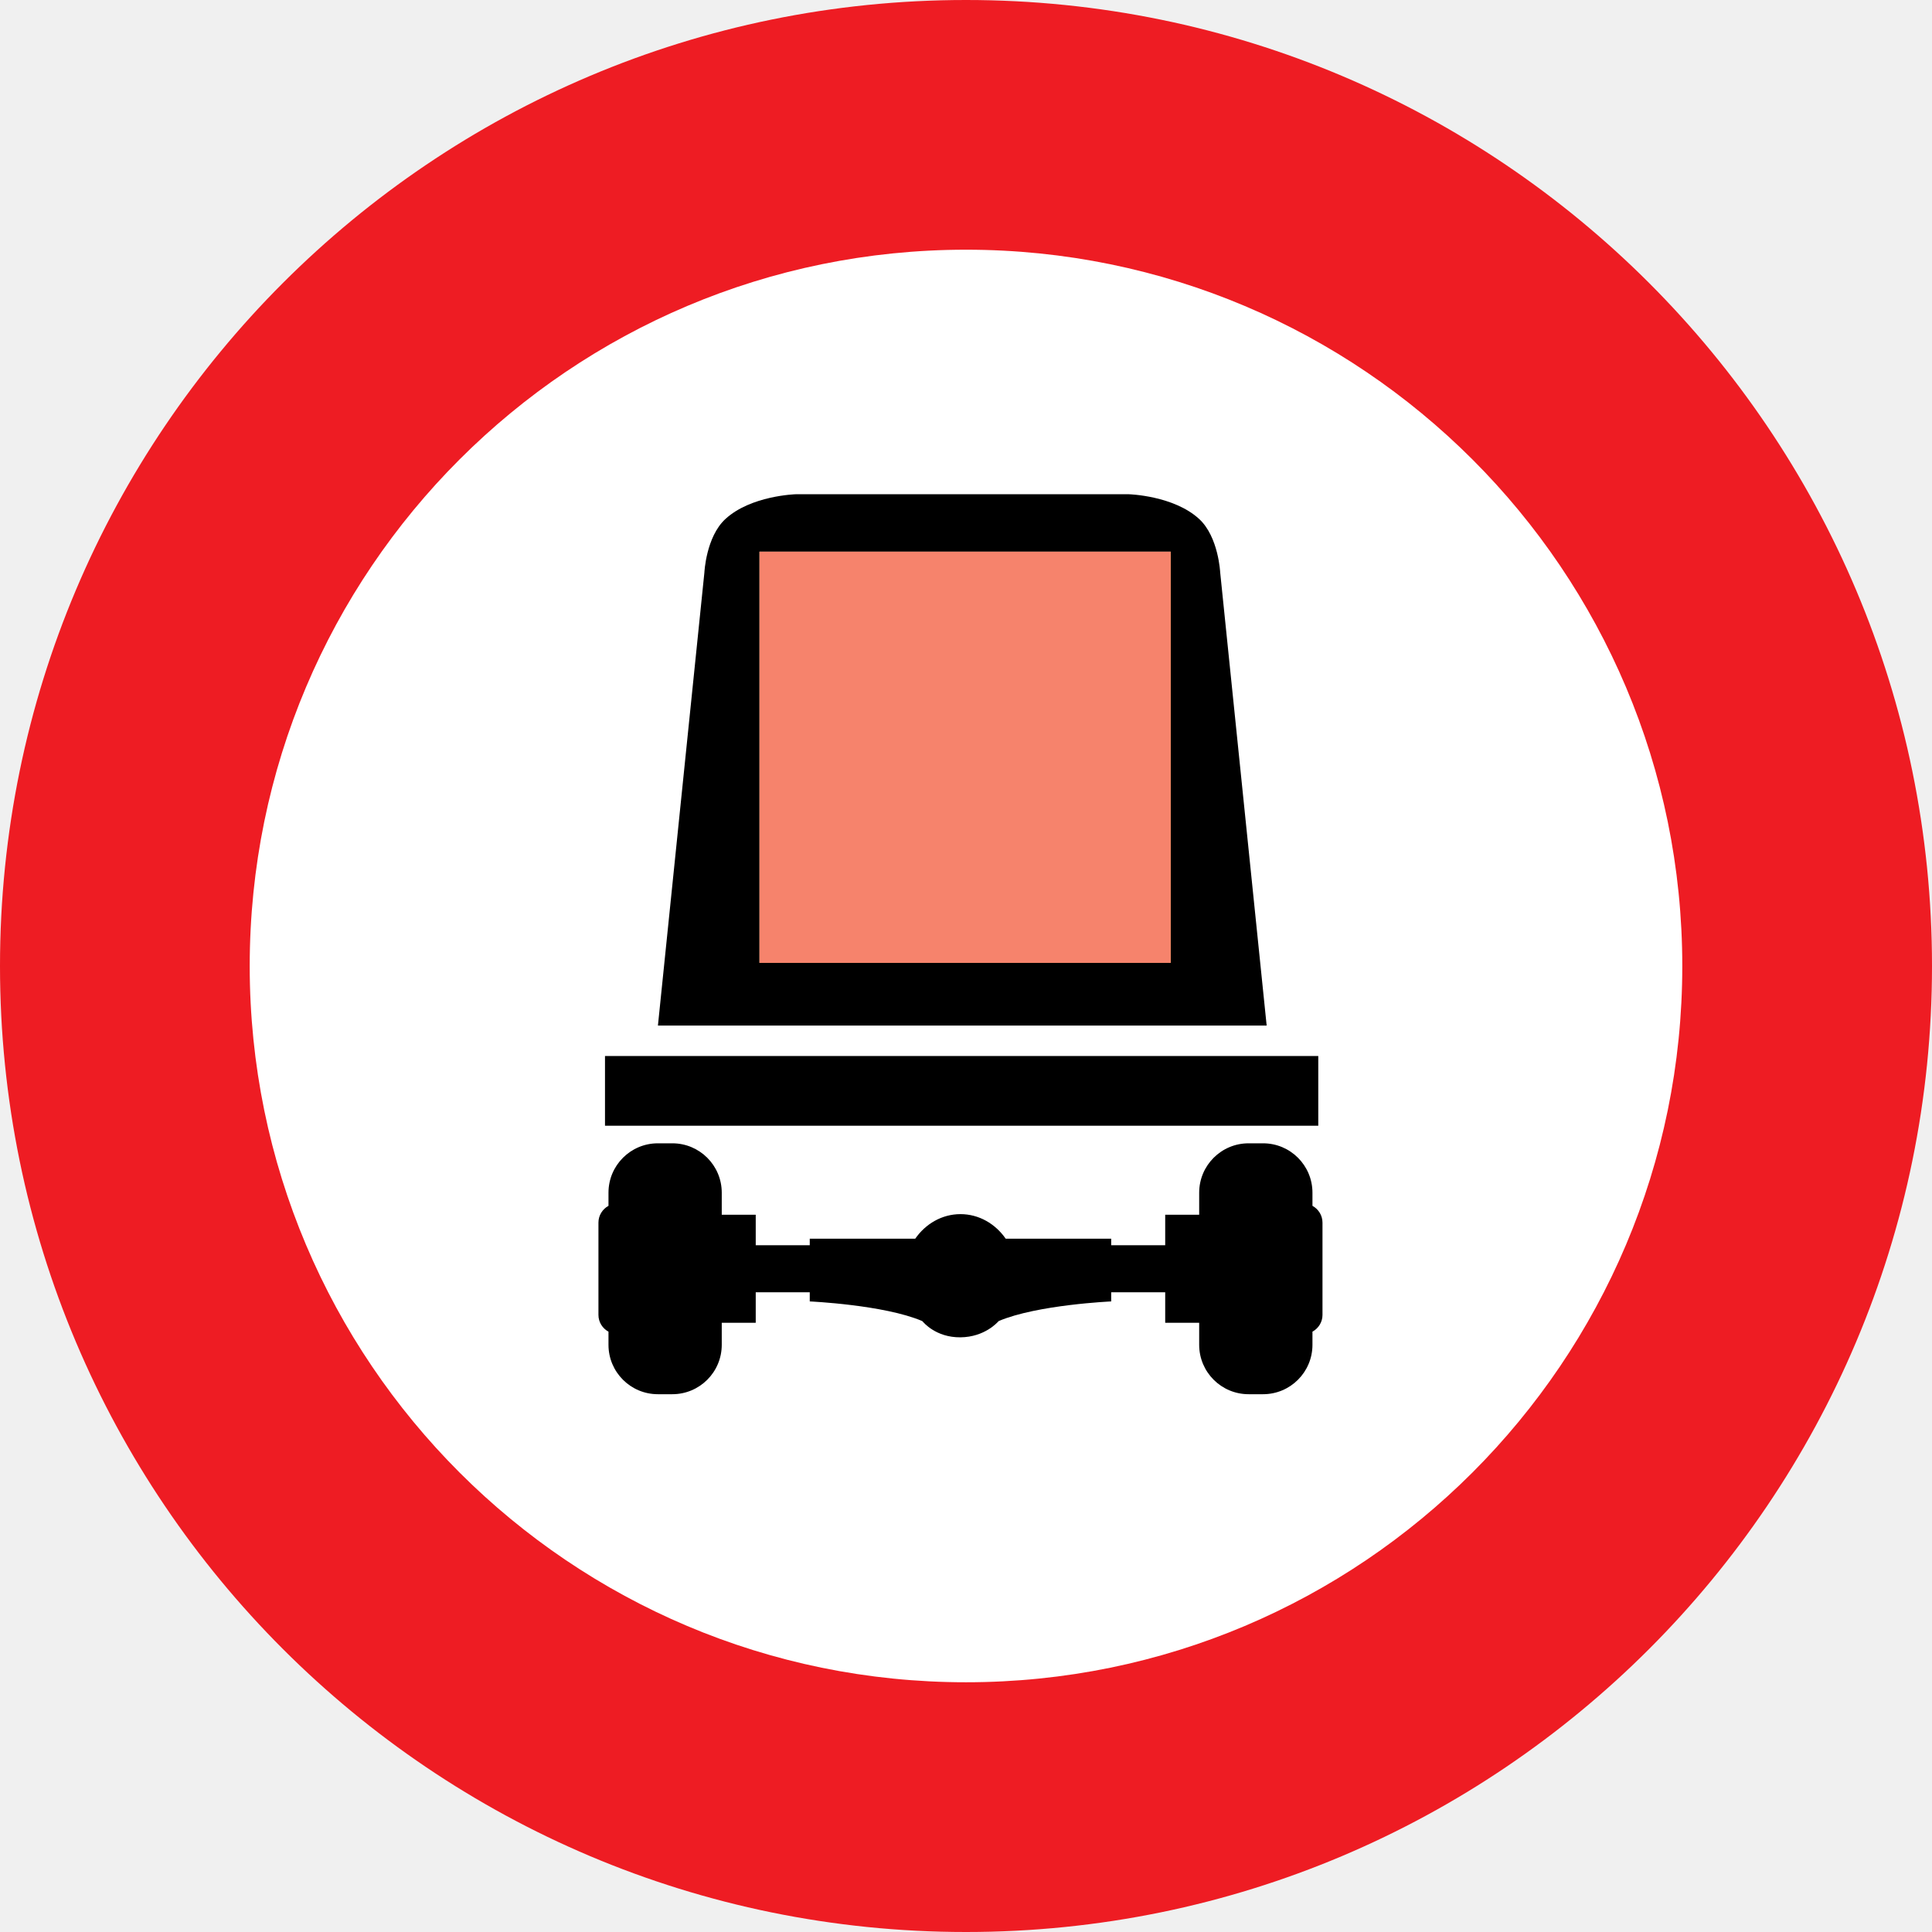
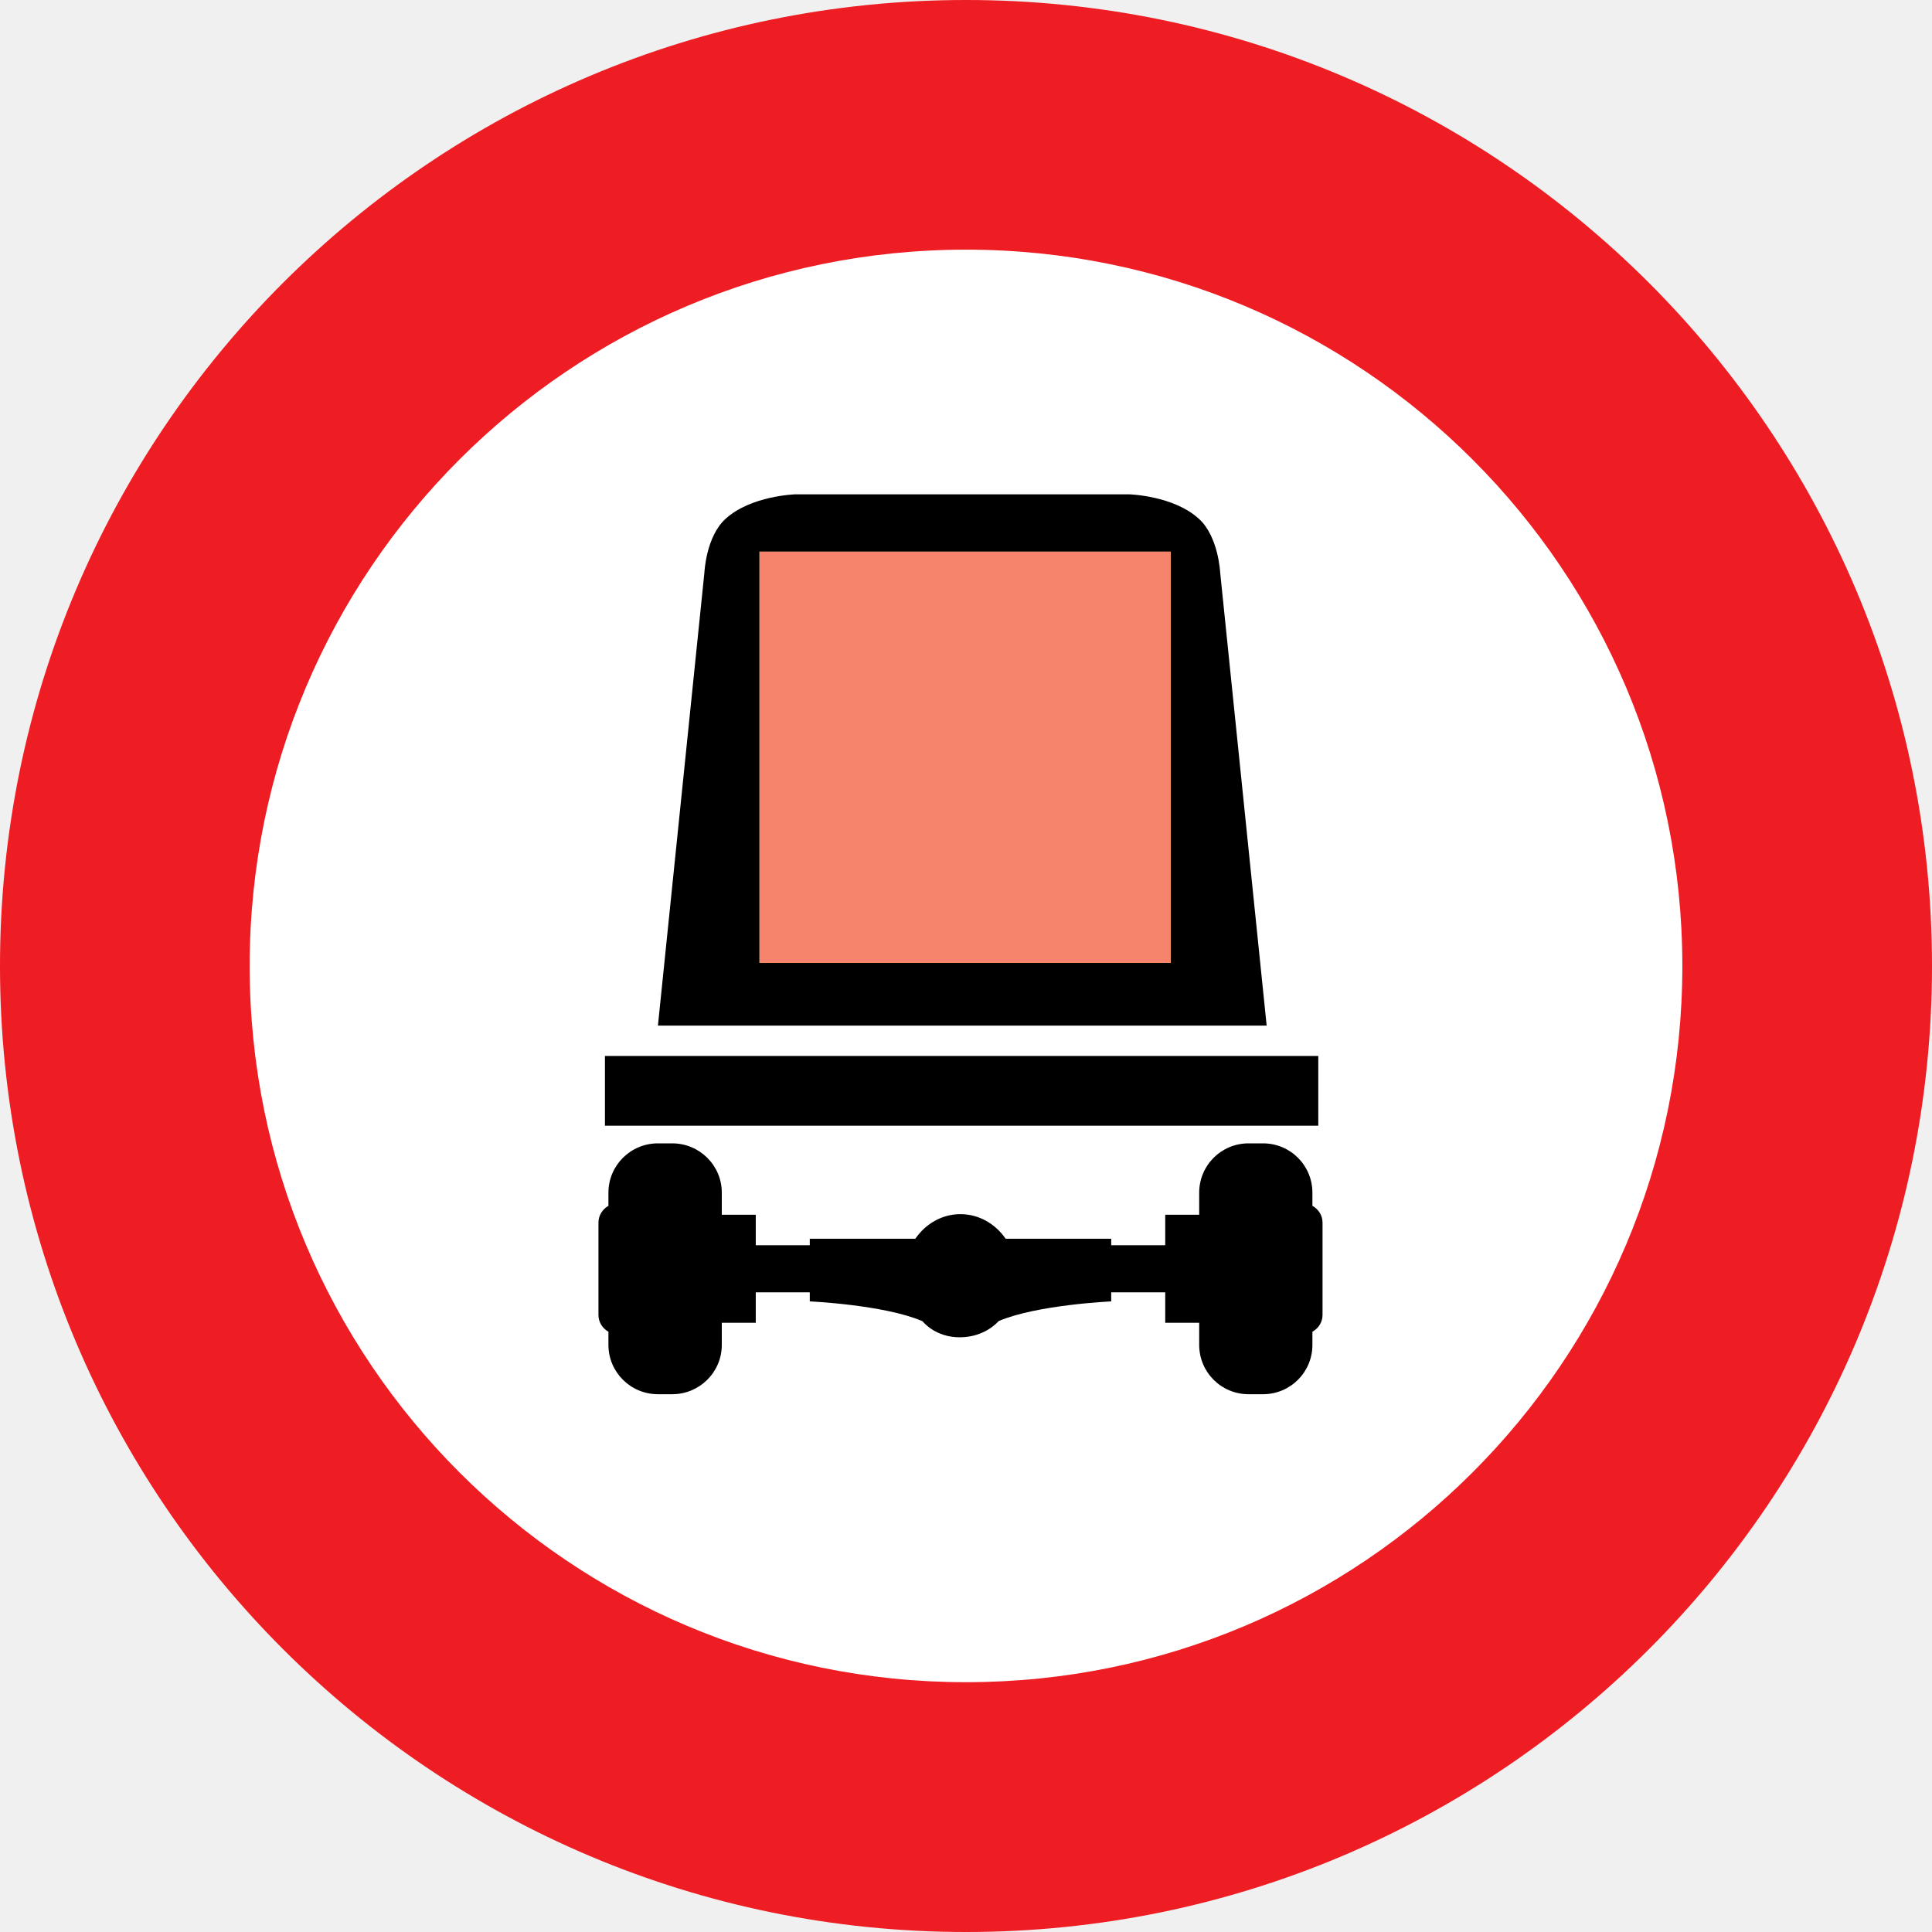
- <svg xmlns="http://www.w3.org/2000/svg" version="1.0" width="690" height="690" id="svg2648">
-   <defs id="defs2650" />
-   <g transform="translate(-315.342,122.9793)" id="layer1">
-     <path d="M 315.342,222.026 C 315.342,31.491 469.805,-122.979 660.342,-122.979 C 850.879,-122.979 1005.342,31.491 1005.342,222.026 C 1005.342,412.55 850.879,567.021 660.342,567.021 C 469.805,567.021 315.342,412.55 315.342,222.026 z " style="fill:#ee1c23;fill-rule:nonzero;stroke:none" id="path2664" />
-     <path d="M 660.342,477.83 C 801.625,477.83 916.16,363.297 916.16,222.026 C 916.16,80.735 801.625,-33.799 660.342,-33.799 C 519.059,-33.799 404.524,80.735 404.524,222.026 C 404.524,363.297 519.059,477.83 660.342,477.83" style="fill:white;fill-rule:nonzero;stroke:none" id="path85" />
-     <path d="M 586.59,220.911 L 733.457,220.911 L 733.457,74.046 L 586.59,74.046 L 586.59,220.911 z " style="fill:#fff100;fill-rule:nonzero;stroke:none" id="path81" />
-     <path d="M 550.316,243.298 L 566.91,81.491 C 566.91,81.491 567.487,68.79 574.386,62.409 C 583.454,54.008 599.481,53.54 599.481,53.54 L 718.555,53.54 C 718.555,53.54 734.582,54.008 743.65,62.409 C 750.539,68.79 751.126,81.491 751.126,81.491 L 767.72,243.298 L 550.316,243.298 z M 586.59,220.911 L 733.457,220.911 L 733.457,74.046 L 586.59,74.046 L 586.59,220.911 z " style="fill:black;fill-rule:nonzero;stroke:none" id="path83" />
-     <path d="M 784.075,307.672 L 784.075,302.984 C 784.075,293.238 776.181,285.345 766.436,285.345 L 761.27,285.345 C 751.524,285.345 743.621,293.238 743.621,302.984 L 743.621,310.858 L 731.486,310.858 L 731.486,321.748 L 712.195,321.748 L 712.195,319.408 L 674.517,319.408 C 670.824,314.093 664.971,310.639 658.371,310.639 C 651.761,310.639 645.908,314.093 642.215,319.408 L 604.538,319.408 L 604.538,321.748 L 585.246,321.748 L 585.246,310.858 L 573.111,310.858 L 573.111,302.984 C 573.111,293.238 565.208,285.345 555.462,285.345 L 550.296,285.345 C 540.551,285.345 532.657,293.238 532.657,302.984 L 532.657,307.672 C 530.536,308.837 529.073,311.067 529.073,313.655 L 529.073,346.643 C 529.073,349.231 530.536,351.461 532.657,352.616 L 532.657,357.314 C 532.657,367.059 540.551,374.953 550.296,374.953 L 555.462,374.953 C 565.208,374.953 573.111,367.059 573.111,357.314 L 573.111,349.44 L 585.246,349.44 L 585.246,338.55 L 604.538,338.55 L 604.538,341.815 C 604.538,341.815 630.986,343 644.674,348.813 C 644.684,348.823 644.684,348.823 644.694,348.823 C 644.743,348.883 644.803,348.923 644.863,348.982 C 645.062,349.172 649.502,354.726 658.371,354.636 C 667.081,354.547 671.67,349.172 671.869,348.982 C 671.929,348.923 671.989,348.883 672.038,348.823 C 672.048,348.823 672.048,348.823 672.058,348.813 C 685.746,343 712.195,341.815 712.195,341.815 L 712.195,338.55 L 731.486,338.55 L 731.486,349.44 L 743.621,349.44 L 743.621,357.314 C 743.621,367.059 751.524,374.953 761.27,374.953 L 766.436,374.953 C 776.181,374.953 784.075,367.059 784.075,357.314 L 784.075,352.616 C 786.196,351.461 787.659,349.231 787.659,346.643 L 787.659,313.655 C 787.659,311.067 786.196,308.837 784.075,307.672" style="fill:black;fill-rule:nonzero;stroke:none" id="path87" />
-     <path d="M 531.412,279.064 L 786.156,279.064 L 786.156,254.168 L 531.412,254.168 L 531.412,279.064 z " style="fill:black;fill-rule:nonzero;stroke:none" id="path89" />
-     <path d="M 586.59,220.911 L 733.457,220.911 L 733.457,74.046 L 586.59,74.046 L 586.59,220.911 z " style="fill:#f6836c;fill-rule:nonzero;stroke:none" id="path91" />
+ <svg xmlns="http://www.w3.org/2000/svg" width="50px" height="50px" viewBox="0 0 50 50" version="1.1">
+   <g id="surface1">
+     <path style=" stroke:none;fill-rule:nonzero;fill:rgb(93.333%,10.98%,13.725%);fill-opacity:1;" d="M 0 25 C 0 11.195 11.191 0 25 0 C 38.809 0 50 11.195 50 25 C 50 38.805 38.809 50 25 50 C 11.191 50 0 38.805 0 25 Z M 0 25 " />
+     <path style=" stroke:none;fill-rule:nonzero;fill:rgb(100%,100%,100%);fill-opacity:1;" d="M 25 43.535 C 35.238 43.535 43.539 35.238 43.539 25 C 43.539 14.762 35.238 6.461 25 6.461 C 14.762 6.461 6.461 14.762 6.461 25 C 6.461 35.238 14.762 43.535 25 43.535 " />
+     <path style=" stroke:none;fill-rule:nonzero;fill:rgb(100%,94.51%,0%);fill-opacity:1;" d="M 19.656 24.918 L 30.297 24.918 L 30.297 14.277 L 19.656 14.277 Z M 19.656 24.918 " />
+     <path style=" stroke:none;fill-rule:nonzero;fill:rgb(0%,0%,0%);fill-opacity:1;" d="M 17.027 26.543 L 18.23 14.816 C 18.23 14.816 18.27 13.895 18.77 13.434 C 19.43 12.824 20.59 12.793 20.59 12.793 L 29.219 12.793 C 29.219 12.793 30.379 12.824 31.035 13.434 C 31.535 13.895 31.578 14.816 31.578 14.816 L 32.781 26.543 Z M 19.656 24.918 L 30.297 24.918 L 30.297 14.277 L 19.656 14.277 Z M 19.656 24.918 " />
+     <path style=" stroke:none;fill-rule:nonzero;fill:rgb(0%,0%,0%);fill-opacity:1;" d="M 33.965 31.207 L 33.965 30.867 C 33.965 30.16 33.395 29.59 32.688 29.59 L 32.312 29.59 C 31.605 29.59 31.035 30.16 31.035 30.867 L 31.035 31.438 L 30.156 31.438 L 30.156 32.227 L 28.758 32.227 L 28.758 32.059 L 26.027 32.059 C 25.758 31.672 25.336 31.422 24.855 31.422 C 24.379 31.422 23.953 31.672 23.688 32.059 L 20.957 32.059 L 20.957 32.227 L 19.559 32.227 L 19.559 31.438 L 18.68 31.438 L 18.68 30.867 C 18.68 30.16 18.105 29.59 17.398 29.59 L 17.027 29.59 C 16.32 29.59 15.746 30.16 15.746 30.867 L 15.746 31.207 C 15.594 31.293 15.488 31.453 15.488 31.641 L 15.488 34.031 C 15.488 34.219 15.594 34.379 15.746 34.465 L 15.746 34.805 C 15.746 35.512 16.32 36.082 17.027 36.082 L 17.398 36.082 C 18.105 36.082 18.68 35.512 18.68 34.805 L 18.68 34.234 L 19.559 34.234 L 19.559 33.445 L 20.957 33.445 L 20.957 33.68 C 20.957 33.68 22.871 33.766 23.863 34.188 C 23.867 34.188 23.867 34.188 23.867 34.188 C 23.871 34.191 23.875 34.195 23.879 34.199 C 23.895 34.215 24.215 34.617 24.855 34.609 C 25.488 34.602 25.82 34.215 25.836 34.199 C 25.84 34.195 25.844 34.191 25.848 34.188 C 26.84 33.766 28.758 33.68 28.758 33.68 L 28.758 33.445 L 30.156 33.445 L 30.156 34.234 L 31.035 34.234 L 31.035 34.805 C 31.035 35.512 31.605 36.082 32.312 36.082 L 32.688 36.082 C 33.395 36.082 33.965 35.512 33.965 34.805 L 33.965 34.465 C 34.121 34.379 34.227 34.219 34.227 34.031 L 34.227 31.641 C 34.227 31.453 34.121 31.293 33.965 31.207 " />
+     <path style=" stroke:none;fill-rule:nonzero;fill:rgb(0%,0%,0%);fill-opacity:1;" d="M 15.656 29.133 L 34.117 29.133 L 34.117 27.328 L 15.656 27.328 Z M 15.656 29.133 " />
+     <path style=" stroke:none;fill-rule:nonzero;fill:rgb(96.471%,51.373%,42.353%);fill-opacity:1;" d="M 19.656 24.918 L 30.297 24.918 L 30.297 14.277 L 19.656 14.277 Z M 19.656 24.918 " />
  </g>
</svg>
